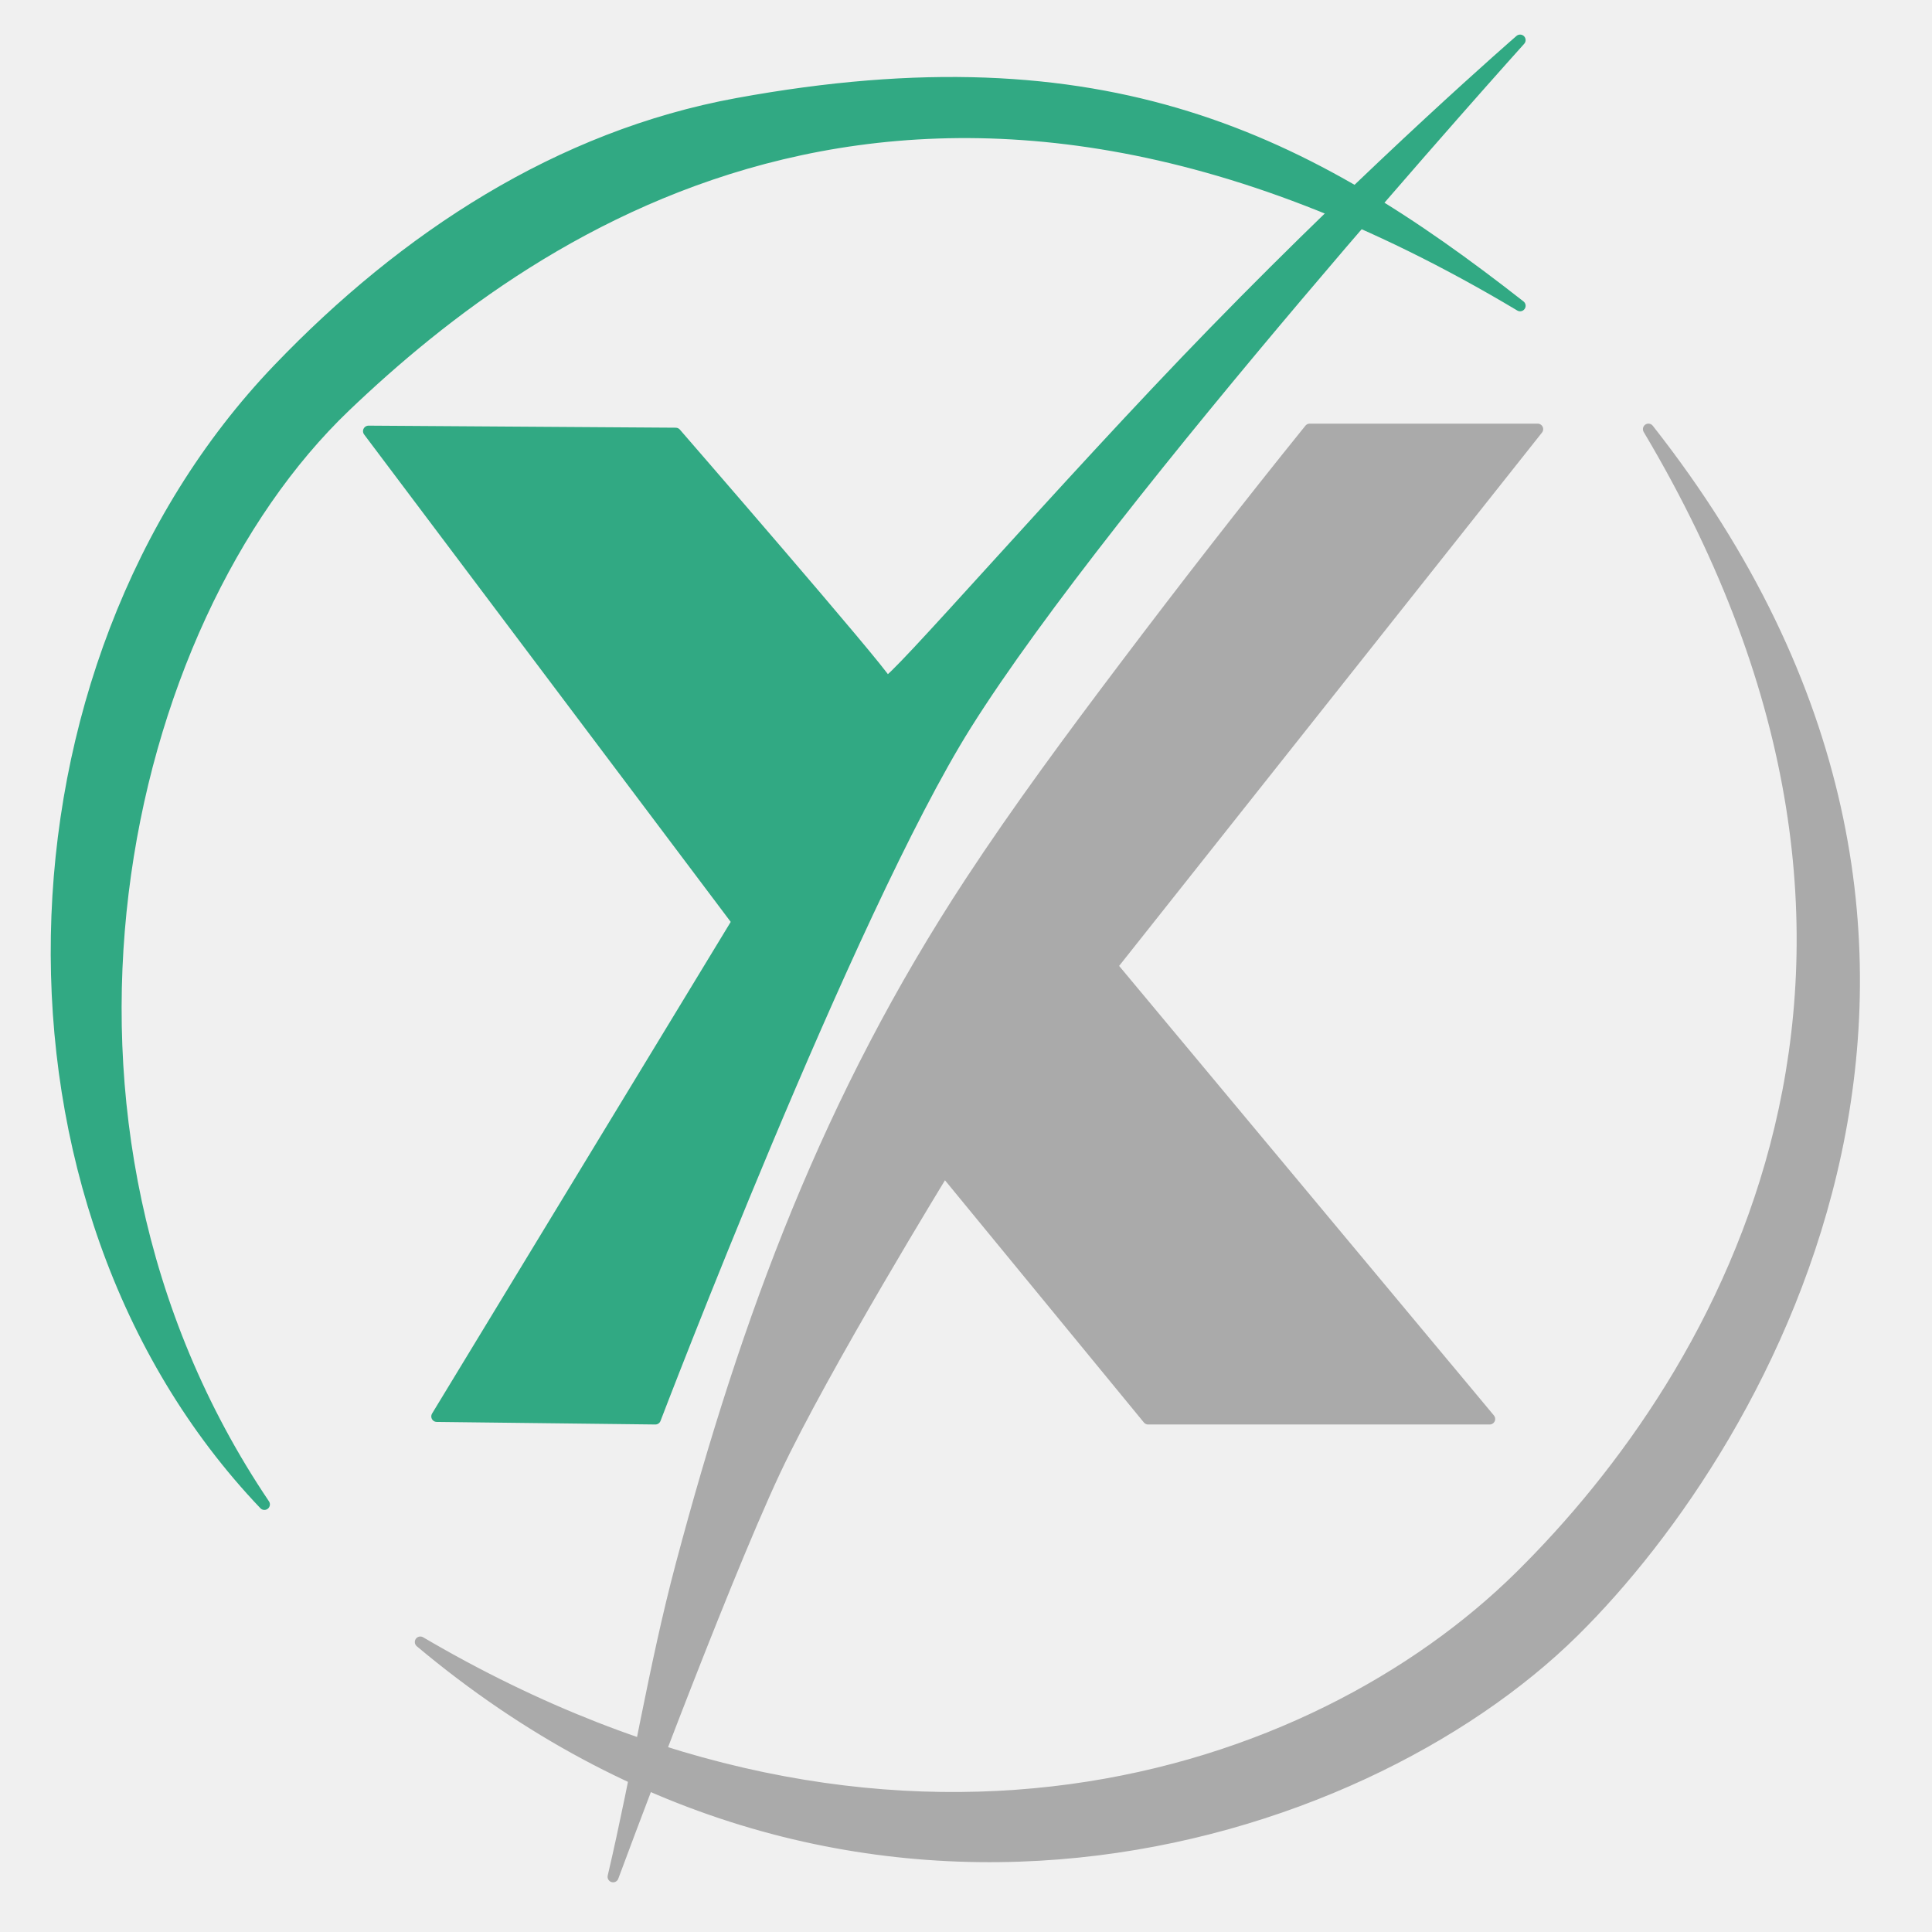
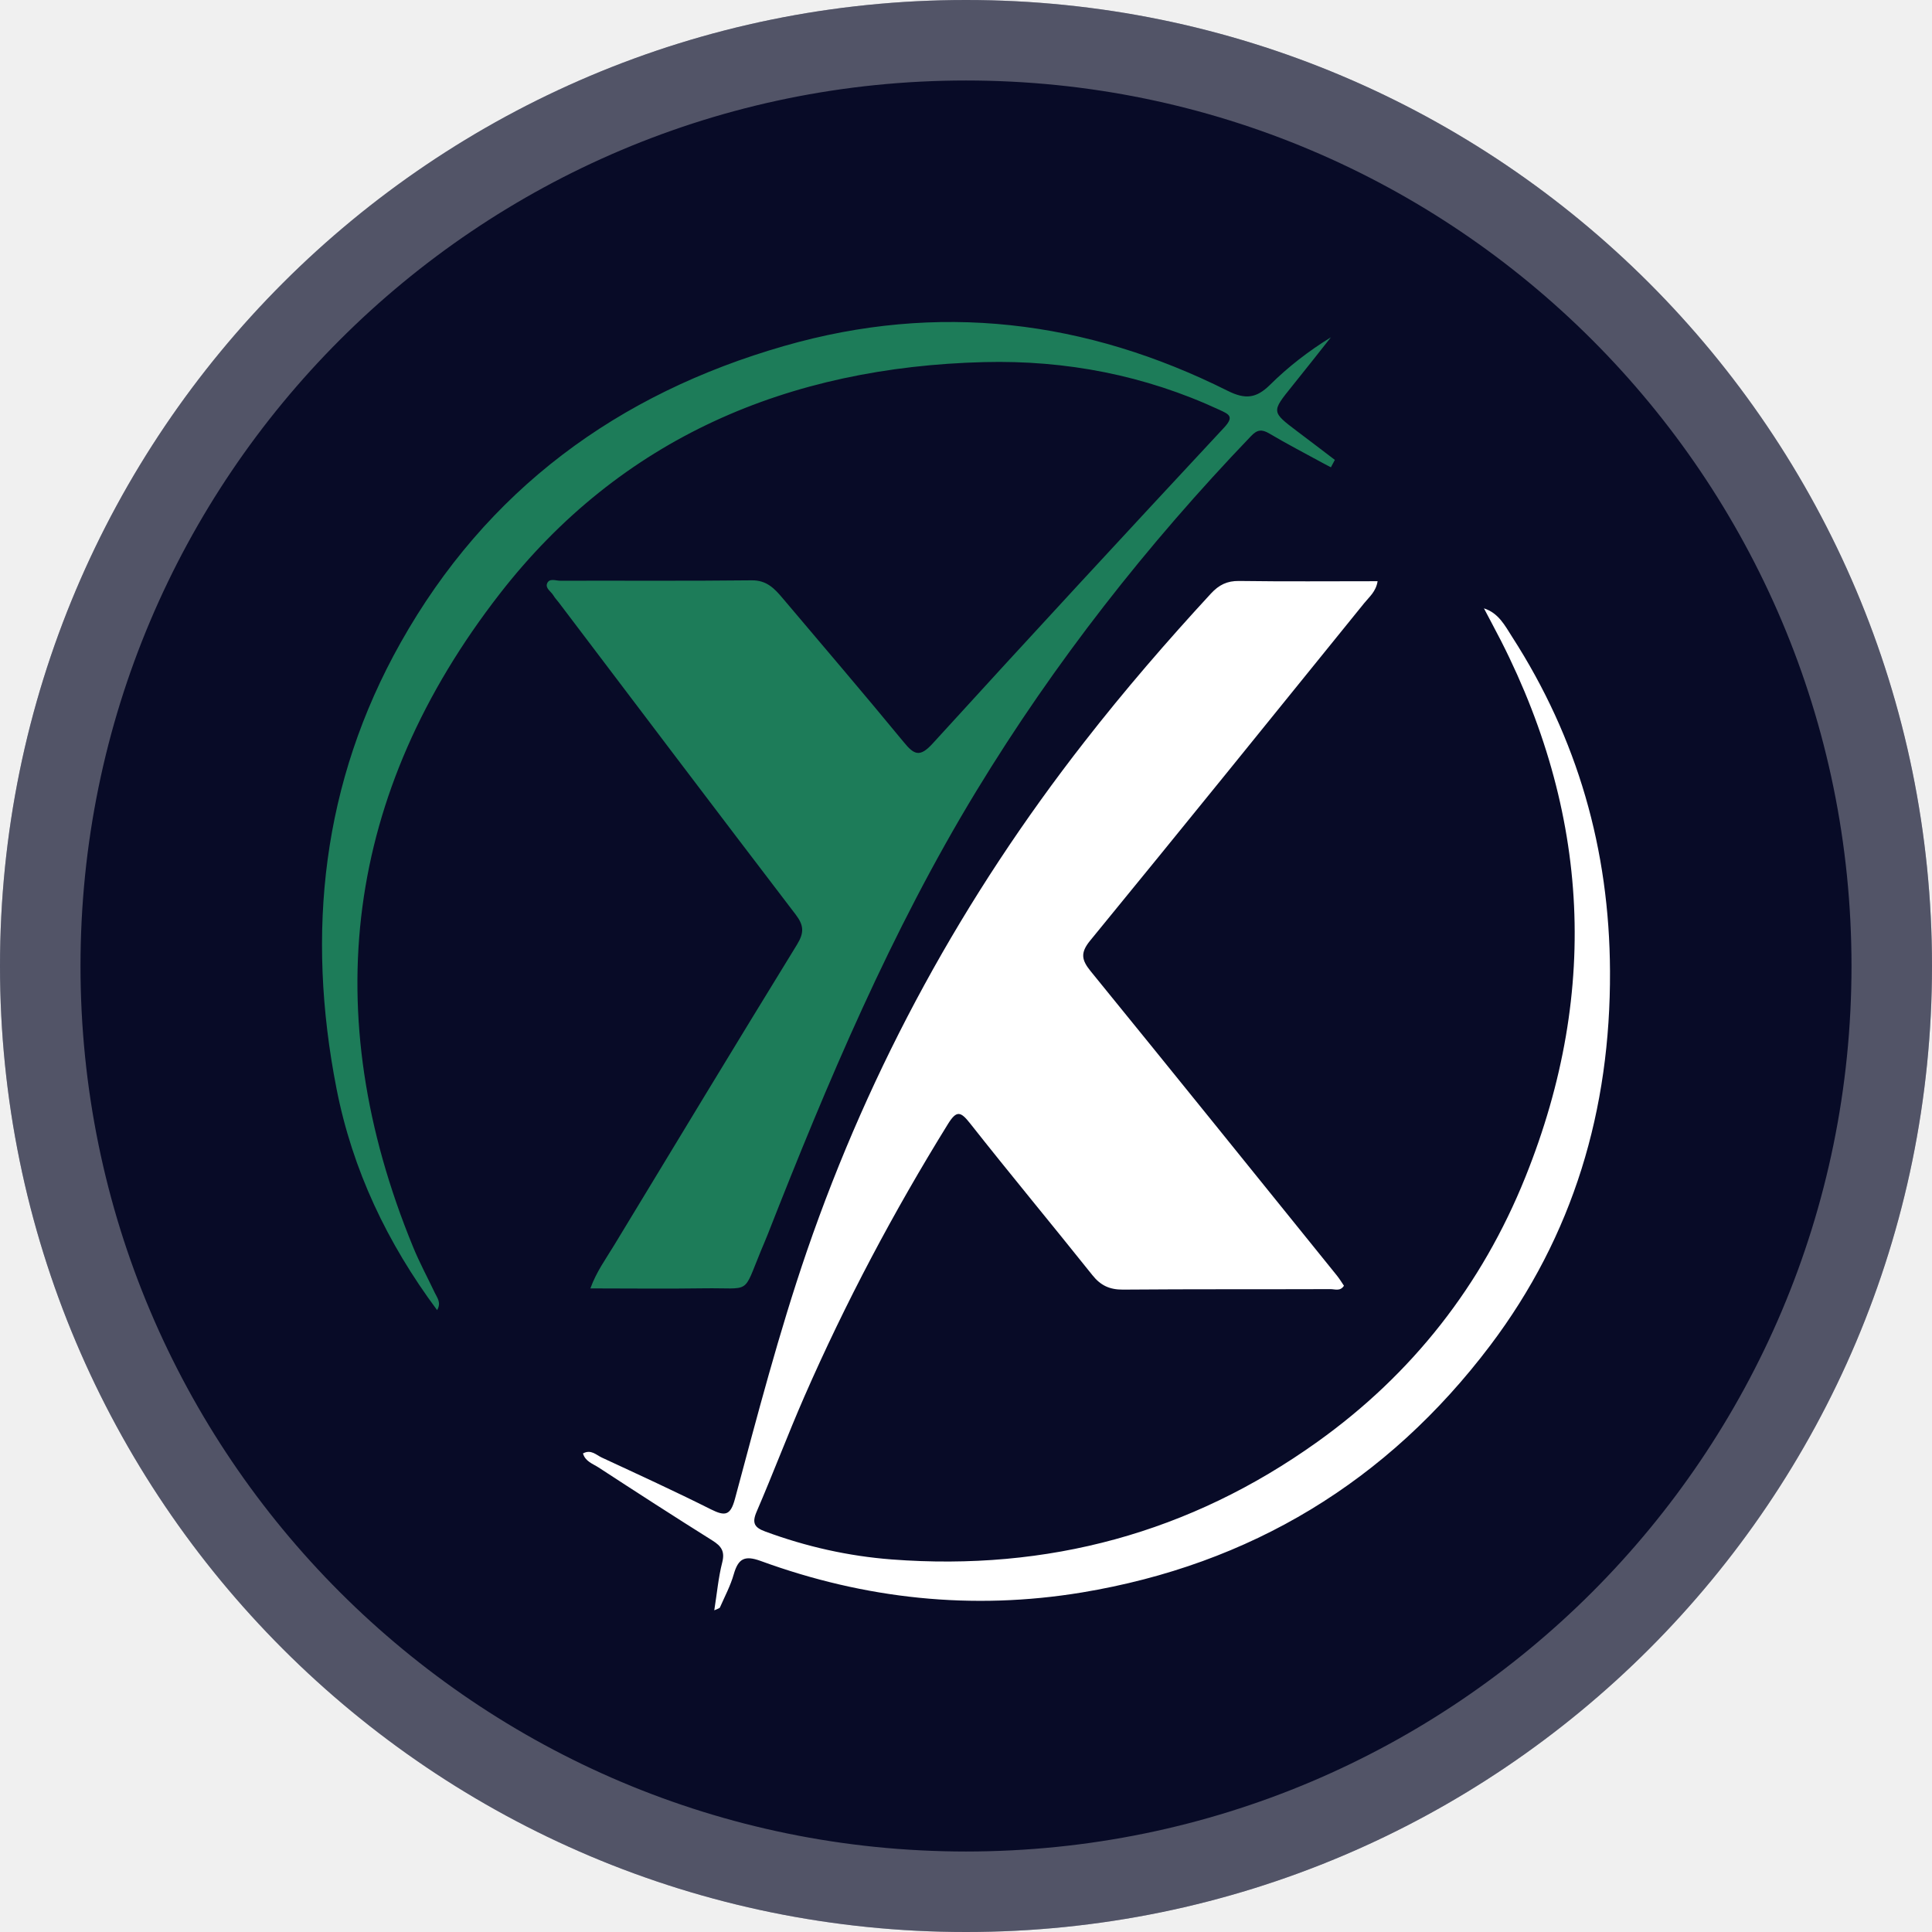
- <svg xmlns="http://www.w3.org/2000/svg" width="100%" height="100%" viewBox="0 0 175 175" version="1.1" xml:space="preserve" style="fill-rule:evenodd;clip-rule:evenodd;stroke-linecap:round;stroke-linejoin:round;stroke-miterlimit:1.5;">
-   <g id="Layer1">
-     <path d="M59.362,128.53l-19.797,-0.232l27.227,-44.823l-33.41,-44.42l27.823,0.186c0,0 18.462,21.269 19.082,22.507c0.295,0.589 16.104,-17.754 29.678,-31.697c14.924,-15.328 27.725,-26.419 27.725,-26.419c0,0 -37.135,41.228 -50.19,62.044c-10.616,16.928 -28.138,62.854 -28.138,62.854Z" style="fill:#31a983;stroke:#31a983;stroke-width:1px;" />
-     <path d="M137.69,27.697c-19.299,-15.12 -37.488,-24.446 -70.922,-18.319c-16.123,2.955 -30.103,12.089 -41.552,24.032c-25.907,27.027 -27.295,75.553 -1.268,102.859c-23.394,-34.694 -13.176,-79.877 7.354,-99.474c17.384,-16.594 52.569,-41.302 106.388,-9.098" style="fill:#31a983;stroke:#31a983;stroke-width:1px;" />
-     <path d="M55.534,170c2.182,-9.292 3.701,-19.002 6.155,-28.225c5.992,-22.518 13.371,-42.366 26.231,-61.94c4.374,-6.656 9.121,-13.064 13.92,-19.42c5.513,-7.302 11.046,-14.423 16.793,-21.542l20.648,0l-38.555,48.627l34.208,41.03l-30.935,0l-18.463,-22.482c0,0 -10.922,17.792 -15.346,27.222c-5,10.659 -14.656,36.73 -14.656,36.73Z" style="fill:#aaa;stroke:#aaa;stroke-width:1px;" />
-     <path d="M38.074,148.735c39.039,32.729 84.961,18.337 104.474,-0.934c17.568,-17.35 43.553,-62.173 6.767,-108.928c28.859,48.473 6.789,85.713 -11.625,103.898c-18.667,18.436 -56.75,31.138 -99.616,5.964" style="fill:#aaa;stroke:#aaa;stroke-width:1px;" />
-   </g>
+ <svg xmlns="http://www.w3.org/2000/svg" width="24" height="24" viewBox="0 0 24 24" fill="none">
+   <path d="M12 24C18.627 24 24 18.627 24 12C24 5.373 18.627 0 12 0C5.373 0 0 5.373 0 12C0 18.627 5.373 24 12 24Z" fill="#080B27" />
+   <path d="M23.5 12C23.5 18.351 18.351 23.5 12 23.5C5.649 23.5 0.5 18.351 0.5 12C0.5 5.649 5.649 0.5 12 0.5C18.351 0.5 23.5 5.649 23.5 12Z" stroke="white" stroke-opacity="0.3" />
+   <path d="M18.434 7.557C18.617 7.616 18.695 7.772 18.784 7.911C19.597 9.174 19.993 10.552 20 12.064C20.008 13.787 19.545 15.346 18.511 16.715C17.234 18.404 15.536 19.434 13.441 19.782C12.079 20.007 10.745 19.864 9.45 19.391C9.245 19.316 9.17 19.366 9.115 19.556C9.075 19.698 9.003 19.832 8.943 19.969C8.939 19.979 8.92 19.982 8.873 20.004C8.907 19.791 8.924 19.596 8.972 19.408C9.007 19.271 8.96 19.206 8.85 19.137C8.375 18.839 7.904 18.535 7.435 18.229C7.364 18.183 7.271 18.155 7.242 18.055C7.342 18.001 7.406 18.074 7.475 18.106C7.929 18.317 8.384 18.525 8.832 18.75C9.007 18.837 9.074 18.828 9.13 18.619C9.407 17.588 9.676 16.554 10.023 15.543C10.816 13.239 11.973 11.134 13.472 9.214C13.969 8.576 14.496 7.966 15.043 7.373C15.142 7.266 15.243 7.215 15.392 7.217C15.959 7.225 16.526 7.22 17.113 7.22C17.093 7.35 17.008 7.416 16.947 7.492C15.814 8.892 14.682 10.293 13.541 11.686C13.417 11.838 13.437 11.927 13.548 12.064C14.572 13.322 15.589 14.584 16.608 15.846C16.64 15.886 16.667 15.93 16.695 15.972C16.649 16.044 16.583 16.014 16.53 16.014C15.67 16.017 14.81 16.013 13.95 16.02C13.784 16.021 13.672 15.969 13.569 15.839C13.066 15.209 12.55 14.588 12.05 13.954C11.933 13.806 11.883 13.791 11.777 13.961C11.103 15.05 10.504 16.178 9.991 17.351C9.785 17.823 9.603 18.306 9.399 18.779C9.338 18.921 9.373 18.976 9.506 19.025C10.015 19.213 10.54 19.331 11.077 19.372C13.013 19.519 14.783 19.043 16.364 17.912C17.543 17.07 18.408 15.966 18.948 14.624C19.894 12.274 19.737 9.981 18.538 7.754C18.503 7.688 18.468 7.622 18.434 7.557Z" fill="white" />
+   <path d="M16.436 5.754C16.213 5.632 15.987 5.515 15.769 5.386C15.675 5.33 15.618 5.336 15.541 5.417C14.248 6.766 13.102 8.226 12.13 9.824C11.069 11.569 10.28 13.441 9.537 15.334C9.509 15.404 9.48 15.472 9.451 15.541C9.223 16.094 9.337 15.995 8.744 16.004C8.281 16.011 7.819 16.005 7.334 16.005C7.409 15.797 7.528 15.636 7.63 15.467C8.385 14.221 9.139 12.973 9.902 11.732C9.991 11.586 9.986 11.495 9.885 11.362C8.9 10.073 7.922 8.778 6.942 7.485C6.92 7.456 6.893 7.428 6.874 7.396C6.845 7.347 6.771 7.308 6.797 7.246C6.826 7.179 6.904 7.214 6.958 7.214C7.751 7.212 8.544 7.218 9.336 7.209C9.524 7.206 9.622 7.312 9.724 7.433C10.226 8.027 10.731 8.617 11.225 9.217C11.355 9.376 11.425 9.413 11.587 9.235C12.785 7.92 13.994 6.614 15.206 5.312C15.334 5.174 15.269 5.147 15.148 5.091C14.221 4.661 13.242 4.473 12.228 4.498C9.794 4.559 7.711 5.44 6.206 7.379C4.289 9.848 3.936 12.581 5.131 15.489C5.21 15.683 5.31 15.867 5.4 16.057C5.43 16.121 5.485 16.182 5.43 16.275C4.811 15.443 4.378 14.533 4.18 13.522C3.801 11.585 4 9.721 4.977 7.983C6.043 6.088 7.669 4.892 9.744 4.297C11.652 3.749 13.49 3.973 15.253 4.856C15.47 4.964 15.606 4.948 15.774 4.783C15.999 4.56 16.252 4.363 16.533 4.19C16.372 4.393 16.213 4.597 16.05 4.798C15.794 5.116 15.793 5.115 16.117 5.36C16.273 5.477 16.427 5.595 16.582 5.713C16.566 5.743 16.549 5.774 16.533 5.805C16.516 5.796 16.499 5.788 16.483 5.779C16.467 5.771 16.452 5.762 16.436 5.754Z" fill="#1D7C59" />
+   <path d="M16.436 5.754C16.452 5.762 16.467 5.771 16.483 5.779C16.467 5.77 16.452 5.762 16.436 5.754Z" fill="#9A9A9A" />
</svg>
